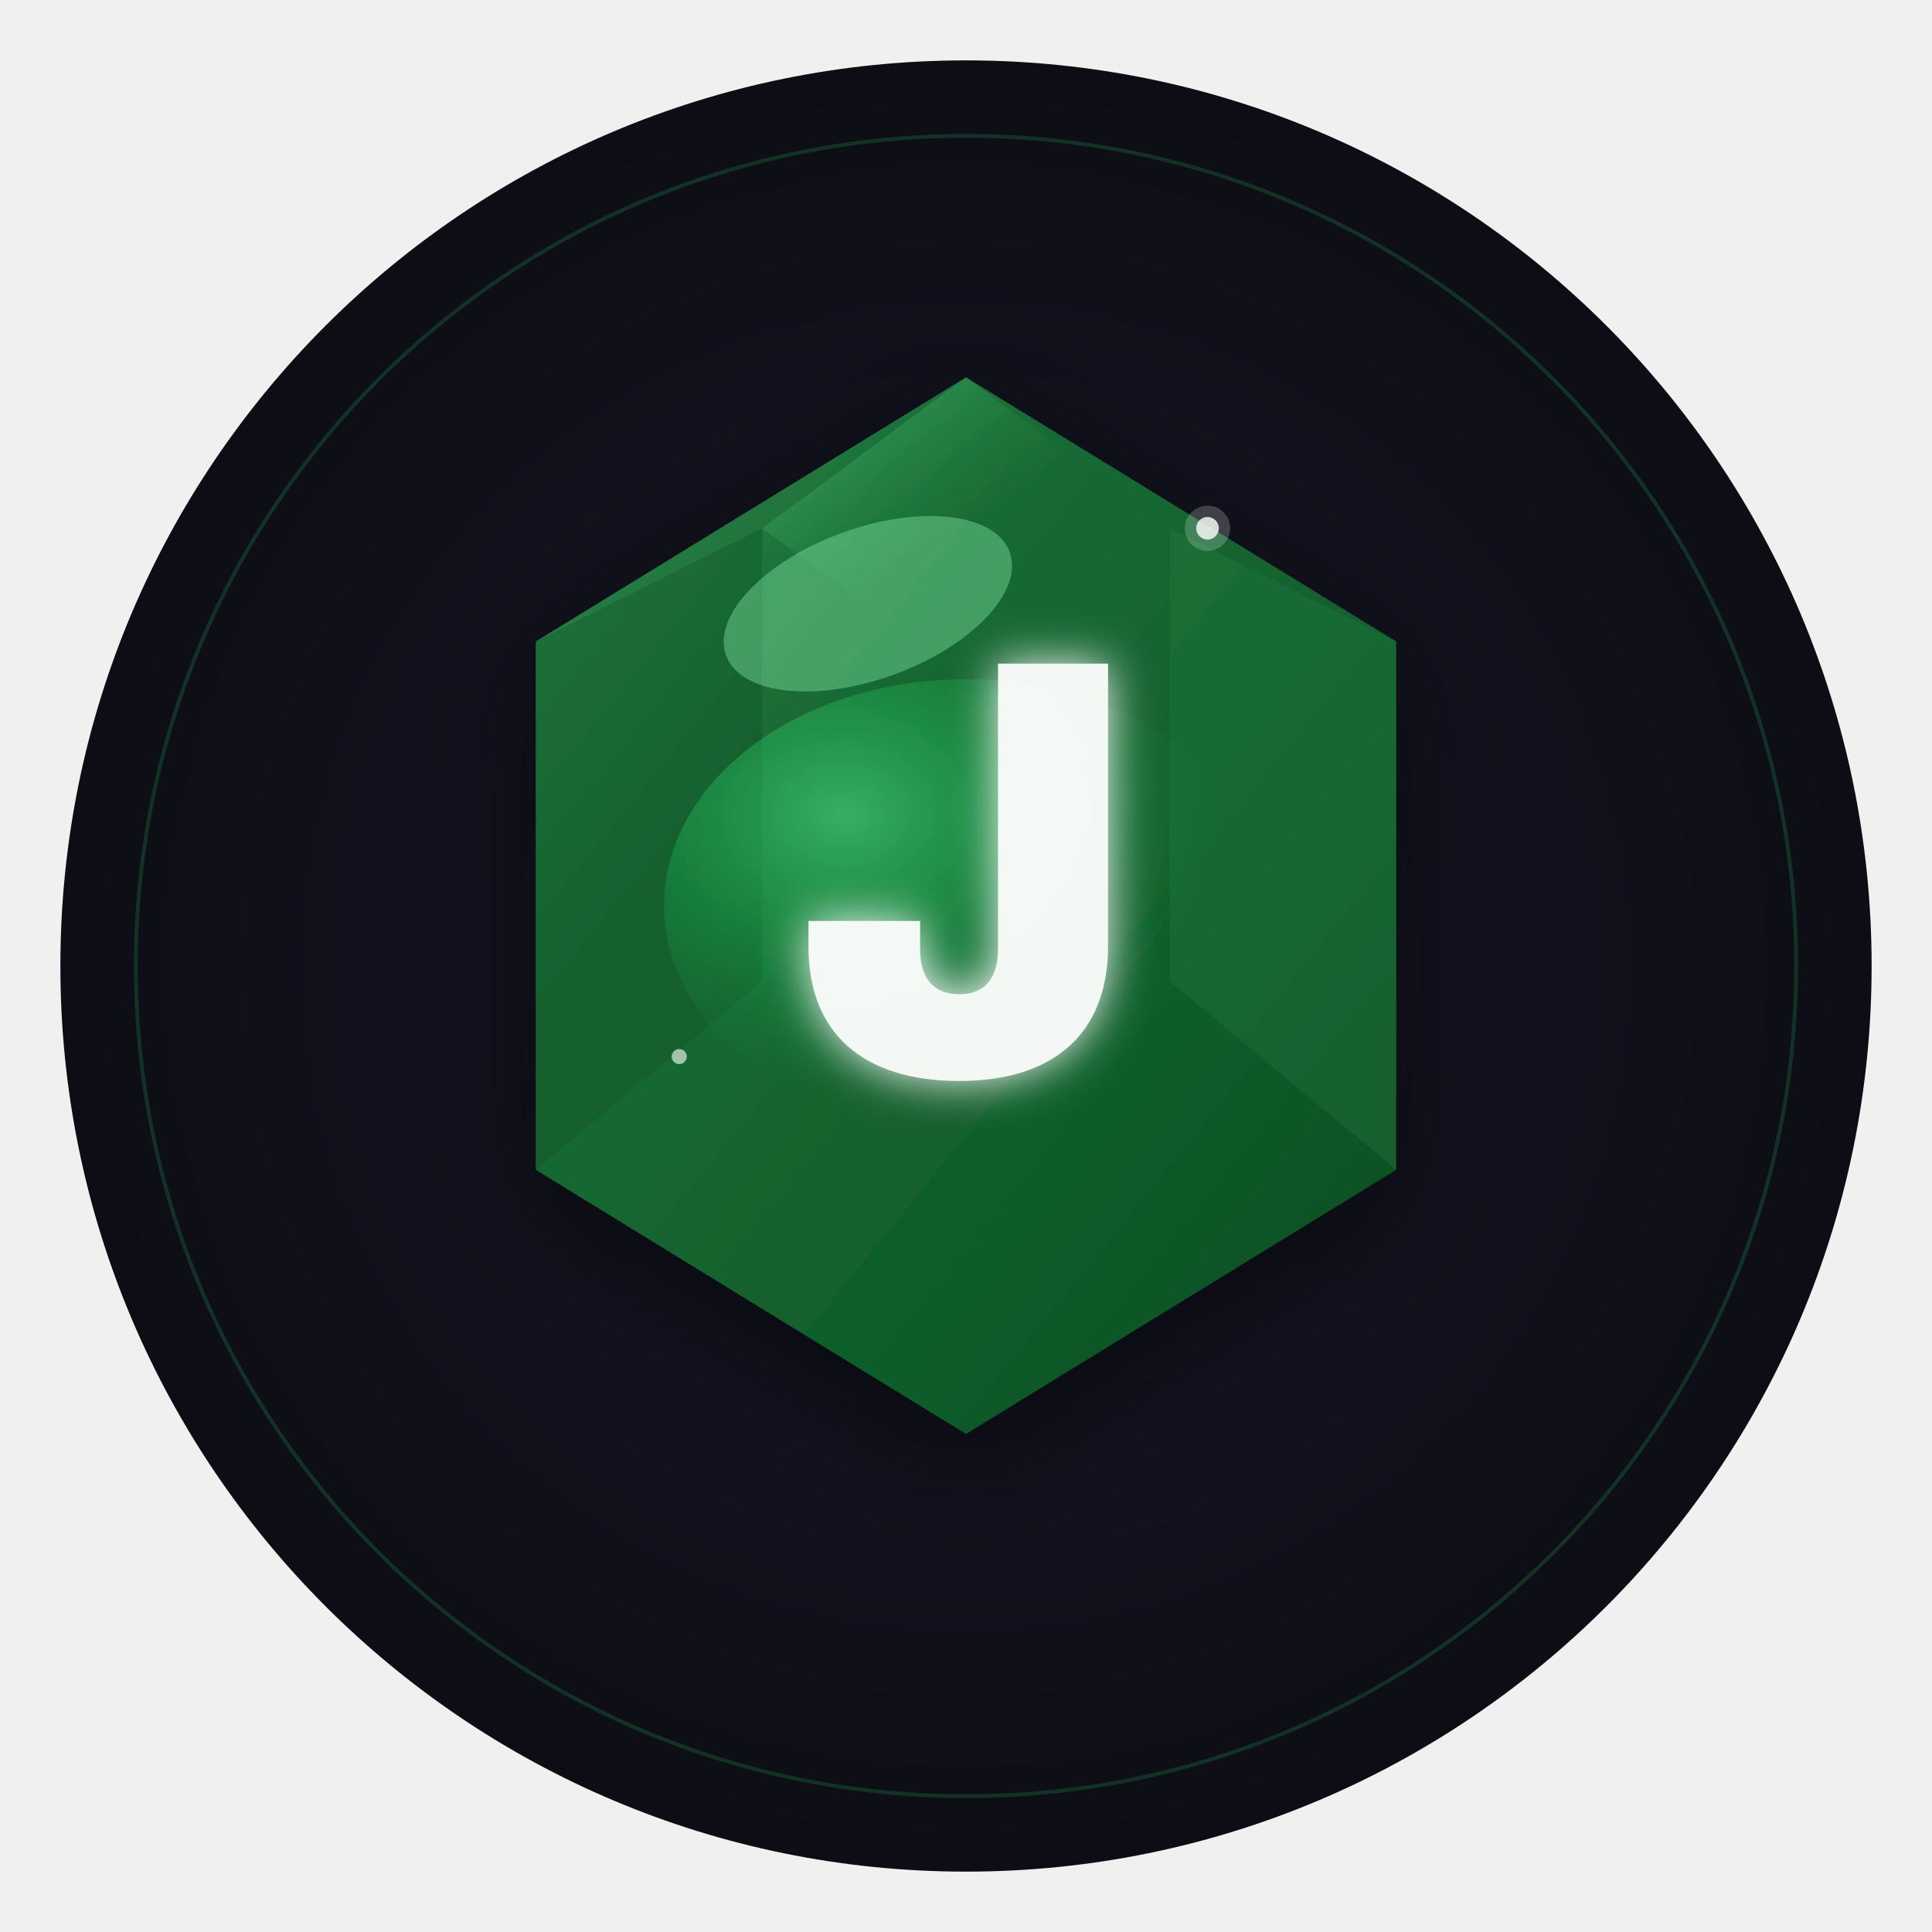
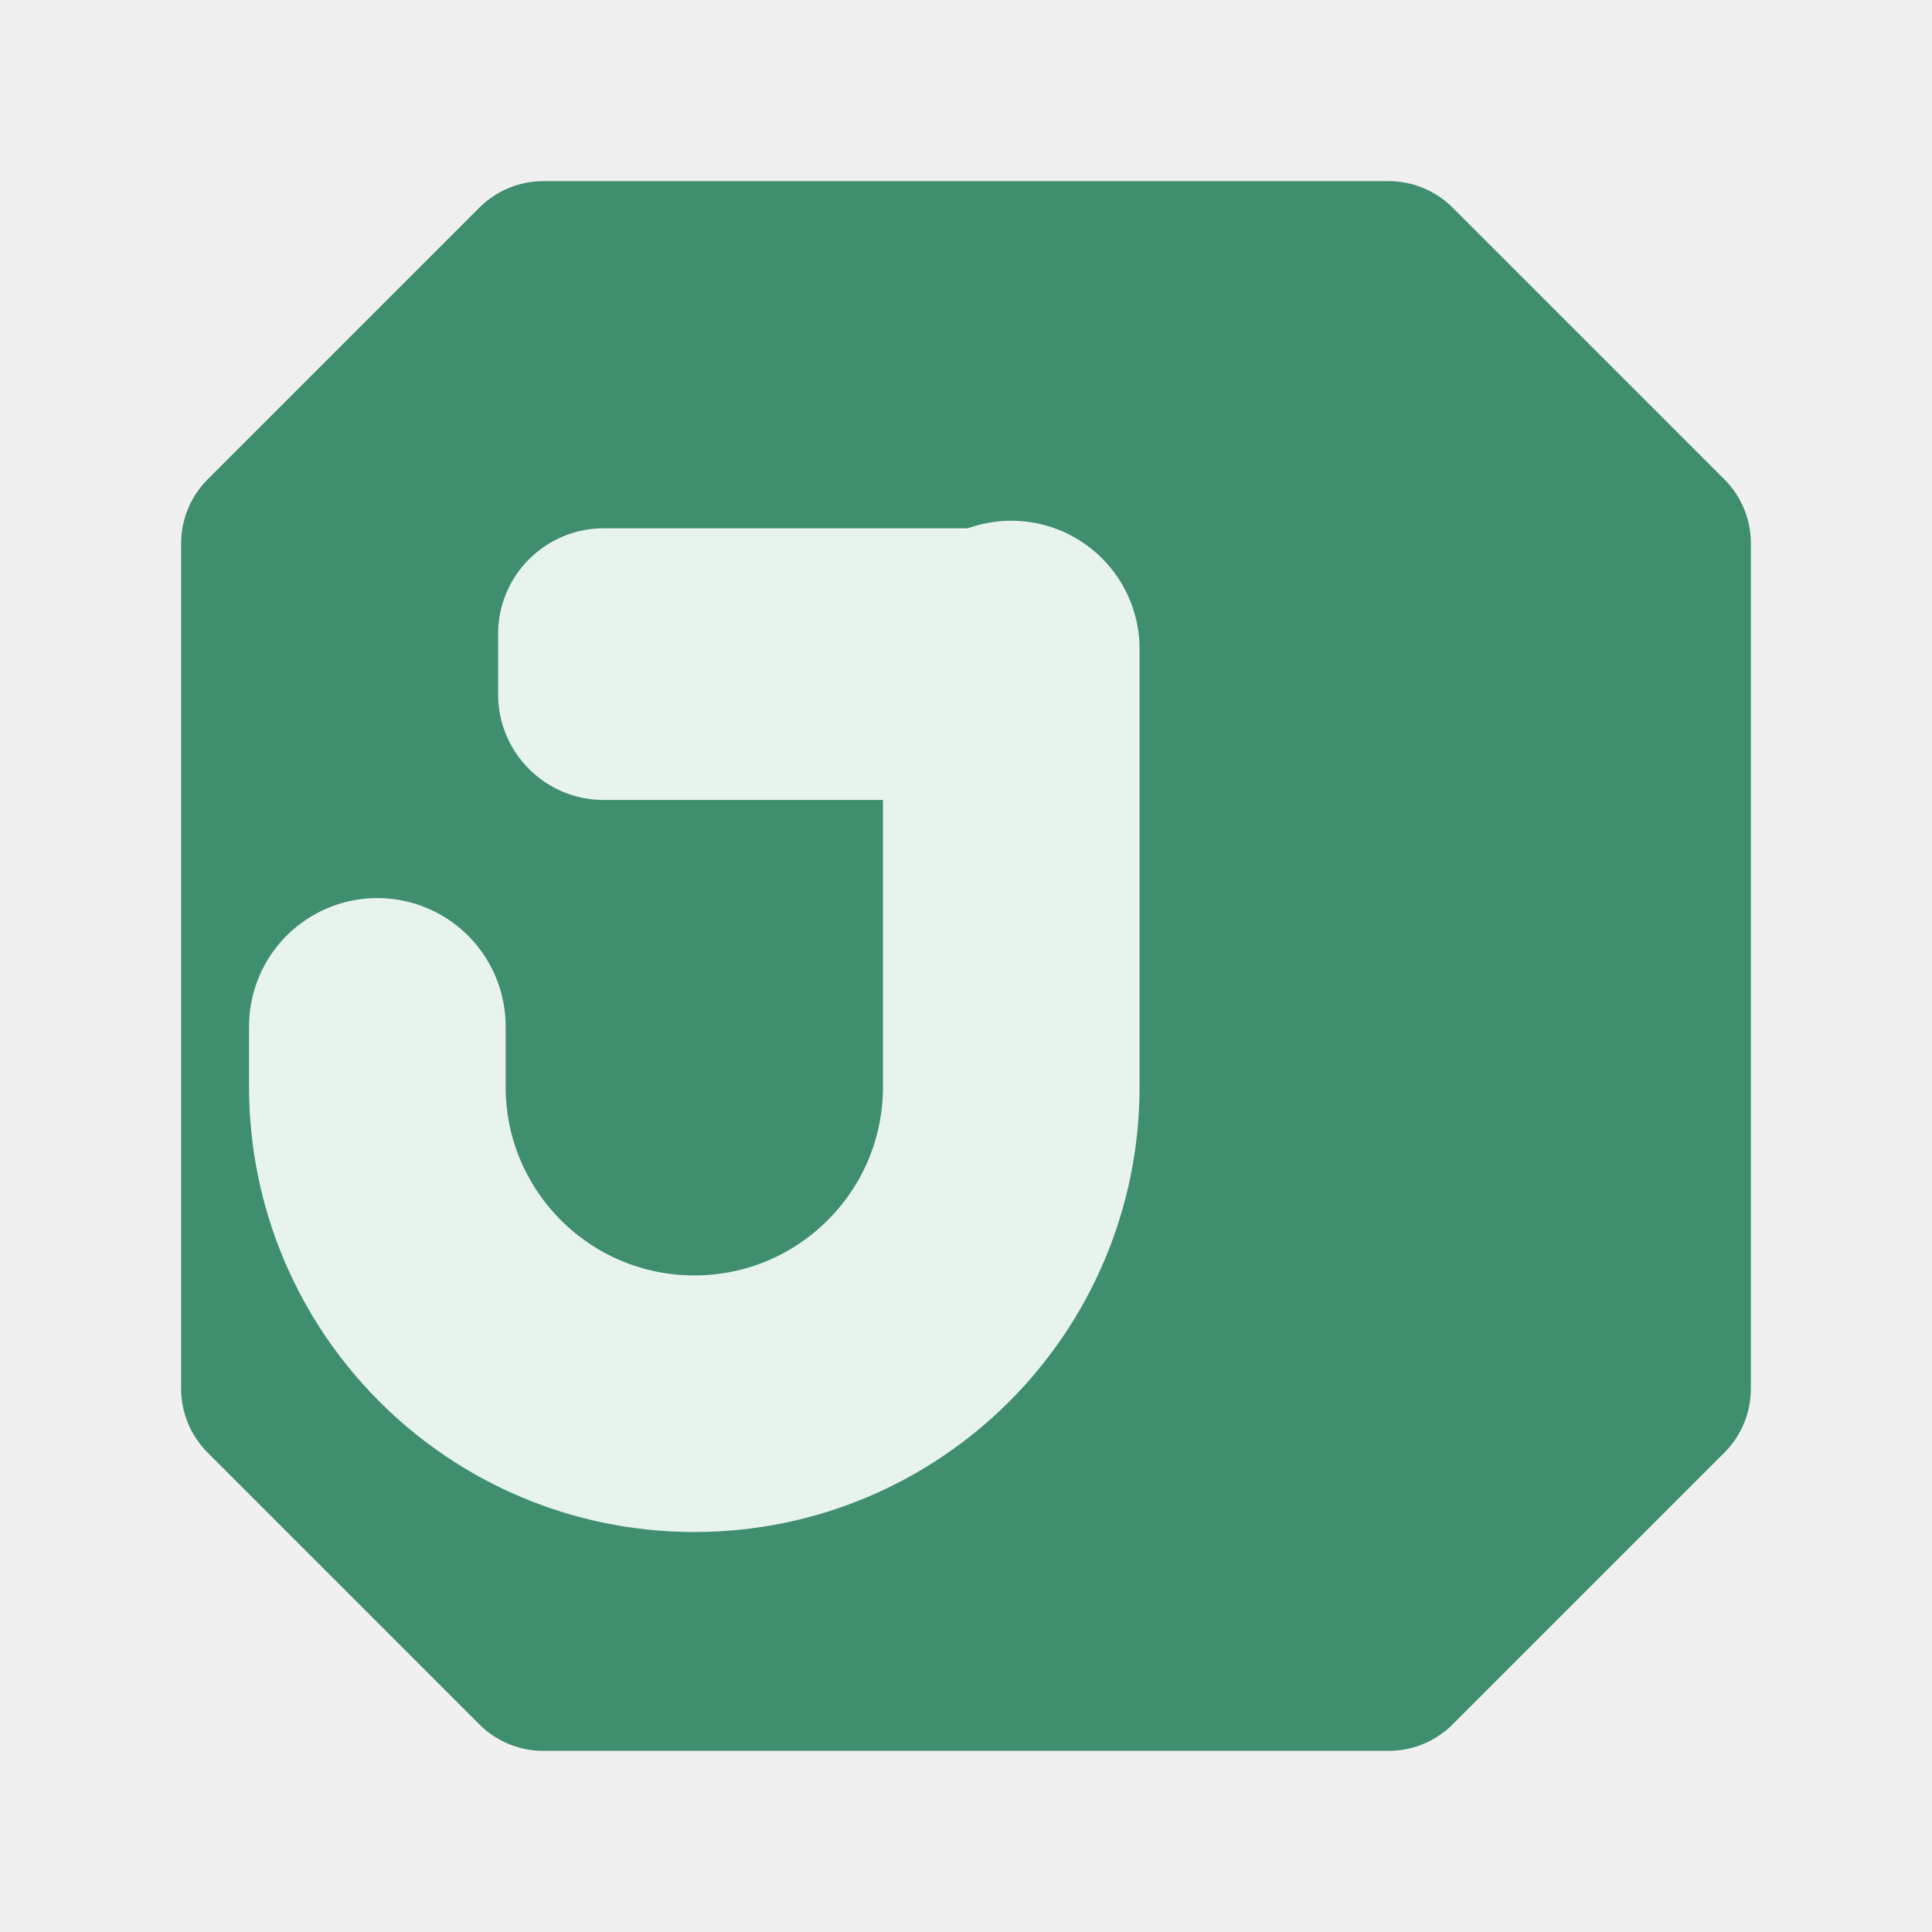
- <svg xmlns="http://www.w3.org/2000/svg" viewBox="0 0 512 512" width="512" height="512">
-   <defs>
-     <radialGradient id="bgGradient" cx="50%" cy="50%" r="50%">
-       <stop offset="0%" style="stop-color:#1a1a2e;stop-opacity:1" />
-       <stop offset="100%" style="stop-color:#0d0d15;stop-opacity:1" />
-     </radialGradient>
-     <linearGradient id="jadeGradient" x1="0%" y1="0%" x2="100%" y2="100%">
-       <stop offset="0%" style="stop-color:#2d8a4e;stop-opacity:1" />
-       <stop offset="30%" style="stop-color:#1a6b35;stop-opacity:1" />
-       <stop offset="70%" style="stop-color:#0f5c2a;stop-opacity:1" />
-       <stop offset="100%" style="stop-color:#0a4a20;stop-opacity:1" />
-     </linearGradient>
-     <radialGradient id="innerGlow" cx="30%" cy="30%" r="60%">
-       <stop offset="0%" style="stop-color:#4ade80;stop-opacity:0.6" />
-       <stop offset="50%" style="stop-color:#22c55e;stop-opacity:0.3" />
-       <stop offset="100%" style="stop-color:#16a34a;stop-opacity:0" />
-     </radialGradient>
-     <linearGradient id="highlight" x1="0%" y1="0%" x2="50%" y2="50%">
-       <stop offset="0%" style="stop-color:#86efac;stop-opacity:0.8" />
-       <stop offset="100%" style="stop-color:#22c55e;stop-opacity:0" />
-     </linearGradient>
-     <filter id="softShadow" x="-20%" y="-20%" width="140%" height="140%">
-       <feDropShadow dx="0" dy="8" stdDeviation="16" flood-color="#000000" flood-opacity="0.6" />
-     </filter>
-     <filter id="innerShadow">
-       <feOffset dx="0" dy="4" />
-       <feGaussianBlur stdDeviation="4" />
-       <feComposite operator="out" in="SourceGraphic" />
-       <feComponentTransfer>
-         <feFuncA type="linear" slope="0.3" />
-       </feComponentTransfer>
-       <feComposite operator="over" in2="SourceGraphic" />
-     </filter>
-     <filter id="subtleGlow" x="-30%" y="-30%" width="160%" height="160%">
-       <feGaussianBlur stdDeviation="6" result="blur" />
-       <feMerge>
-         <feMergeNode in="blur" />
-         <feMergeNode in="SourceGraphic" />
-       </feMerge>
-     </filter>
-   </defs>
-   <circle cx="256" cy="256" r="240" fill="url(#bgGradient)" />
-   <circle cx="256" cy="256" r="220" fill="none" stroke="#22c55e" stroke-width="1" opacity="0.2" />
-   <g filter="url(#softShadow)">
-     <polygon points="256,100 370,170 370,310 256,380 142,310 142,170" fill="url(#jadeGradient)" />
-     <polygon points="256,100 310,140 256,180 202,140" fill="url(#highlight)" opacity="0.5" />
-     <polygon points="142,170 202,140 202,260 142,310" fill="#0a4a20" opacity="0.3" />
-     <polygon points="370,170 310,140 310,260 370,310" fill="#2d8a4e" opacity="0.2" />
-     <ellipse cx="256" cy="240" rx="80" ry="60" fill="url(#innerGlow)" />
-   </g>
-   <ellipse cx="230" cy="160" rx="40" ry="20" fill="#86efac" opacity="0.4" transform="rotate(-20 230 160)" />
-   <circle cx="320" cy="140" r="3" fill="#ffffff" opacity="0.8" />
-   <circle cx="320" cy="140" r="6" fill="#ffffff" opacity="0.2" />
-   <circle cx="180" cy="280" r="2" fill="#ffffff" opacity="0.6" />
-   <text x="256" y="285" font-family="system-ui, -apple-system, 'Segoe UI', sans-serif" font-size="150" font-weight="900" fill="#ffffff" text-anchor="middle" opacity="0.95" filter="url(#subtleGlow)">J</text>
+ <svg xmlns="http://www.w3.org/2000/svg" viewBox="0 0 64 64" width="64" height="64" fill="none" role="img" aria-label="Jade">
+   <path d="M18 9 H46 L55 18 V46 L46 55 H18 L9 46 V18 L18 9 Z" fill="#3F8F6E" stroke="#3F8F6E" stroke-width="6" stroke-linejoin="round" stroke-linecap="round" />
+   <path d="M33.5 21.5 V36 C33.5 41.8 28.8 46.5 23 46.5 C17.2 46.5 12.5 41.8 12.5 36 V34" stroke="#E8F3EE" stroke-width="8.5" stroke-linecap="round" stroke-linejoin="round" />
+   <rect x="16.5" y="17.5" width="21" height="9" rx="3.5" fill="#E8F3EE" />
</svg>
